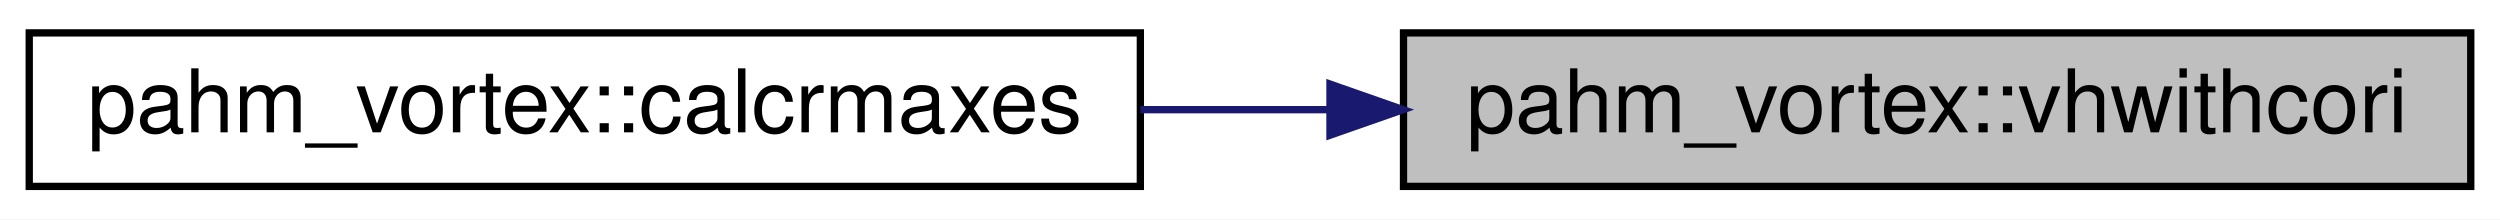
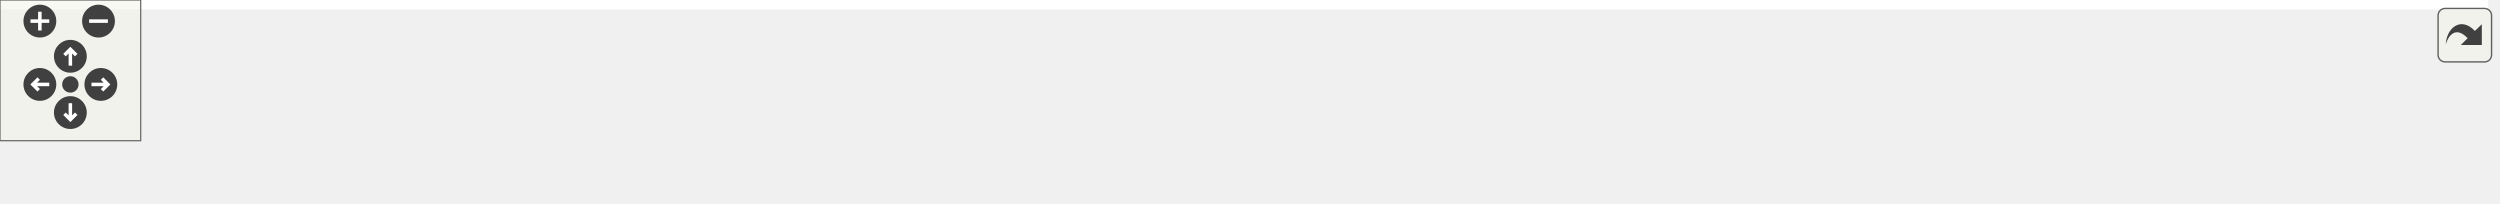
- <svg xmlns="http://www.w3.org/2000/svg" xmlns:xlink="http://www.w3.org/1999/xlink" width="342pt" height="30pt" viewBox="0.00 0.00 342.00 30.00">
-   <g id="graph0" class="graph" transform="scale(1 1) rotate(0) translate(4 26)">
-     <polygon fill="white" stroke="transparent" points="-4,4 -4,-26 338,-26 338,4 -4,4" />
-     <g id="node1" class="node">
-       <g id="a_node1">
-         <a xlink:title="External function f(x) = 0 for which a root is sought using Brent's root-finding method.">
-           <polygon fill="#bfbfbf" stroke="black" points="188,-0.5 188,-21.5 334,-21.5 334,-0.5 188,-0.5" />
-           <text text-anchor="middle" x="261" y="-7.9" font-family="Helvetica,sans-Serif" font-size="12.00">pahm_vortex::vhwithcori</text>
-         </a>
+ <svg xmlns="http://www.w3.org/2000/svg" xmlns:xlink="http://www.w3.org/1999/xlink" id="main" version="1.1" xml:space="preserve">
+   <style type="text/css">
+ .edge:hover path { stroke: red; }
+ .edge:hover polygon { stroke: red; fill: red; }
+ </style>
+   <defs>
+     <circle id="rim" cx="0" cy="0" r="7" />
+     <circle id="rim2" cx="0" cy="0" r="3.5" />
+     <g id="zoomPlus">
+       <use xlink:href="#rim" fill="#404040">
+         <set attributeName="fill" to="#808080" begin="zoomplus.mouseover" end="zoomplus.mouseout" />
+       </use>
+       <path d="M-4,0h8M0,-4v8" fill="none" stroke="white" stroke-width="1.5" pointer-events="none" />
+     </g>
+     <g id="zoomMin">
+       <use xlink:href="#rim" fill="#404040">
+         <set attributeName="fill" to="#808080" begin="zoomminus.mouseover" end="zoomminus.mouseout" />
+       </use>
+       <path d="M-4,0h8" fill="none" stroke="white" stroke-width="1.5" pointer-events="none" />
+     </g>
+     <g id="dirArrow">
+       <path fill="none" stroke="white" stroke-width="1.5" d="M0,-3.0v7 M-2.5,-0.5L0,-3.0L2.5,-0.5" />
+     </g>
+     <g id="resetDef">
+       <use xlink:href="#rim2" fill="#404040">
+         <set attributeName="fill" to="#808080" begin="reset.mouseover" end="reset.mouseout" />
+       </use>
+     </g>
+   </defs>
+   <svg id="graph" class="graph">
+     <g id="viewport">
+       <polygon fill="white" stroke="transparent" points="-4,4 -4,-26 1061,-26 1061,4 -4,4" />
+       <g id="node1" class="node">
+         <g id="a_node1">
+           <a xlink:title="External function f(x) = 0 for which a root is sought using Brent's root-finding method.">
+             <polygon fill="#bfbfbf" stroke="black" points="911,-0.5 911,-21.5 1057,-21.5 1057,-0.5 911,-0.5" />
+             <text text-anchor="middle" x="984" y="-7.9" font-family="Helvetica,sans-Serif" font-size="12.00">pahm_vortex::vhwithcori</text>
+           </a>
+         </g>
+       </g>
+       <g id="node2" class="node">
+         <g id="a_node2">
+           <a xlink:href="../../de/d94/namespacepahm__vortex.html#a8b8e9e59c6d25c54f87fbd516c0d6ee0" target="_top" xlink:title="Calculates the radius of maximum winds for all storm quadrants.">
+             <polygon fill="white" stroke="black" points="723,-0.5 723,-21.5 875,-21.5 875,-0.5 723,-0.5" />
+             <text text-anchor="middle" x="799" y="-7.9" font-family="Helvetica,sans-Serif" font-size="12.00">pahm_vortex::calcrmaxes</text>
+           </a>
+         </g>
+       </g>
+       <g id="edge1" class="edge">
+         <path fill="none" stroke="midnightblue" d="M900.89,-11C892.27,-11 883.54,-11 875.01,-11" />
+         <polygon fill="midnightblue" stroke="midnightblue" points="900.94,-14.5 910.94,-11 900.94,-7.5 900.94,-14.5" />
+       </g>
+       <g id="node3" class="node">
+         <g id="a_node3">
+           <a xlink:href="../../d9/d41/namespaceparwind.html#ac27ad597b28ef7e2b0f2eba529c0c3a2" target="_top" xlink:title="Subroutine to support the asymetric vortex model(s) (Holland or otherwise).">
+             <polygon fill="white" stroke="black" points="463,-0.5 463,-21.5 687,-21.5 687,-0.5 463,-0.5" />
+             <text text-anchor="middle" x="575" y="-7.9" font-family="Helvetica,sans-Serif" font-size="12.00">parwind::processasymmetricvortexdata</text>
+           </a>
+         </g>
+       </g>
+       <g id="edge2" class="edge">
+         <path fill="none" stroke="midnightblue" d="M712.79,-11C704.45,-11 695.9,-11 687.36,-11" />
+         <polygon fill="midnightblue" stroke="midnightblue" points="712.84,-14.5 722.84,-11 712.84,-7.5 712.84,-14.5" />
+       </g>
+       <g id="node4" class="node">
+         <g id="a_node4">
+           <a xlink:href="../../d9/d41/namespaceparwind.html#ad79f0c20f27839cc6d7f50d7d1698b7c" target="_top" xlink:title="Calculates wind velocities and MSL pressures at the mesh nodes from the GAHM Wind model.">
+             <polygon fill="white" stroke="black" points="286,-0.5 286,-21.5 427,-21.5 427,-0.5 286,-0.5" />
+             <text text-anchor="middle" x="356.5" y="-7.9" font-family="Helvetica,sans-Serif" font-size="12.00">parwind::getgahmfields</text>
+           </a>
+         </g>
+       </g>
+       <g id="edge3" class="edge">
+         <path fill="none" stroke="midnightblue" d="M452.67,-11C444,-11 435.43,-11 427.21,-11" />
+         <polygon fill="midnightblue" stroke="midnightblue" points="452.9,-14.5 462.9,-11 452.9,-7.5 452.9,-14.5" />
+       </g>
+       <g id="node5" class="node">
+         <g id="a_node5">
+           <a xlink:href="../../de/d07/namespacepahm__drivermod.html#a7ae4571521a5bb4eb55990dd7fb76237" target="_top" xlink:title="Subroutine to run PaHM (timestepping).">
+             <polygon fill="white" stroke="black" points="83,-0.5 83,-21.5 250,-21.5 250,-0.5 83,-0.5" />
+             <text text-anchor="middle" x="166.5" y="-7.9" font-family="Helvetica,sans-Serif" font-size="12.00">pahm_drivermod::pahm_run</text>
+           </a>
+         </g>
+       </g>
+       <g id="edge4" class="edge">
+         <path fill="none" stroke="midnightblue" d="M275.59,-11C267.17,-11 258.6,-11 250.15,-11" />
+         <polygon fill="midnightblue" stroke="midnightblue" points="275.76,-14.5 285.76,-11 275.76,-7.5 275.76,-14.5" />
+       </g>
+       <g id="node6" class="node">
+         <g id="a_node6">
+           <a xlink:href="../../d9/d8a/pahm_8F90.html#a3d3918f5c5f1ac0a7991a7a78f530f30" target="_top" xlink:title=" ">
+             <polygon fill="white" stroke="black" points="0,-0.5 0,-21.5 47,-21.5 47,-0.5 0,-0.5" />
+             <text text-anchor="middle" x="23.5" y="-7.9" font-family="Helvetica,sans-Serif" font-size="12.00">pahm</text>
+           </a>
+         </g>
+       </g>
+       <g id="edge5" class="edge">
+         <path fill="none" stroke="midnightblue" d="M72.41,-11C63.14,-11 54.45,-11 47.08,-11" />
+         <polygon fill="midnightblue" stroke="midnightblue" points="72.66,-14.5 82.66,-11 72.66,-7.5 72.66,-14.5" />
      </g>
    </g>
-     <g id="node2" class="node">
-       <g id="a_node2">
-         <a xlink:href="../../de/d94/namespacepahm__vortex.html#a580543eed13ec39a2d21135376a5f72a" target="_top" xlink:title="Calculates the radius of maximum winds for all storm quadrants.">
-           <polygon fill="white" stroke="black" points="0,-0.5 0,-21.5 152,-21.5 152,-0.5 0,-0.5" />
-           <text text-anchor="middle" x="76" y="-7.9" font-family="Helvetica,sans-Serif" font-size="12.00">pahm_vortex::calcrmaxes</text>
-         </a>
-       </g>
+   </svg>
+   <g id="navigator" transform="translate(0 0)" fill="#404254">
+     <rect fill="#f2f5e9" fill-opacity="0.5" stroke="#606060" stroke-width=".5" x="0" y="0" width="60" height="60" />
+     <use id="zoomplus" xlink:href="#zoomPlus" x="17" y="9" />
+     <use id="zoomminus" xlink:href="#zoomMin" x="42" y="9" />
+     <use id="reset" xlink:href="#resetDef" x="30" y="36" />
+     <g id="arrowUp" xlink:href="#dirArrow" transform="translate(30 24)">
+       <use xlink:href="#rim" fill="#404040">
+         <set attributeName="fill" to="#808080" begin="arrowUp.mouseover" end="arrowUp.mouseout" />
+       </use>
+       <path fill="none" stroke="white" stroke-width="1.5" d="M0,-3.0v7 M-2.5,-0.5L0,-3.0L2.5,-0.5" />
    </g>
-     <g id="edge1" class="edge">
-       <path fill="none" stroke="midnightblue" d="M177.89,-11C169.27,-11 160.54,-11 152.01,-11" />
-       <polygon fill="midnightblue" stroke="midnightblue" points="177.94,-14.5 187.94,-11 177.94,-7.5 177.94,-14.5" />
+     <g id="arrowRight" xlink:href="#dirArrow" transform="rotate(90) translate(36 -43)">
+       <use xlink:href="#rim" fill="#404040">
+         <set attributeName="fill" to="#808080" begin="arrowRight.mouseover" end="arrowRight.mouseout" />
+       </use>
+       <path fill="none" stroke="white" stroke-width="1.5" d="M0,-3.0v7 M-2.5,-0.5L0,-3.0L2.5,-0.5" />
+     </g>
+     <g id="arrowDown" xlink:href="#dirArrow" transform="rotate(180) translate(-30 -48)">
+       <use xlink:href="#rim" fill="#404040">
+         <set attributeName="fill" to="#808080" begin="arrowDown.mouseover" end="arrowDown.mouseout" />
+       </use>
+       <path fill="none" stroke="white" stroke-width="1.5" d="M0,-3.0v7 M-2.5,-0.5L0,-3.0L2.5,-0.5" />
+     </g>
+     <g id="arrowLeft" xlink:href="#dirArrow" transform="rotate(270) translate(-36 17)">
+       <use xlink:href="#rim" fill="#404040">
+         <set attributeName="fill" to="#808080" begin="arrowLeft.mouseover" end="arrowLeft.mouseout" />
+       </use>
+       <path fill="none" stroke="white" stroke-width="1.5" d="M0,-3.0v7 M-2.5,-0.5L0,-3.0L2.5,-0.5" />
    </g>
  </g>
+   <svg viewBox="0 0 15 15" width="100%" height="30px" preserveAspectRatio="xMaxYMin meet">
+     <g id="arrow_out" transform="scale(0.3 0.3)">
+       <a xlink:href="namespacepahm__vortex_a1e9c82cf5fb1c37ebd0629060e93d5fa_icgraph_org.svg" target="_base">
+         <rect id="button" ry="5" rx="5" y="6" x="6" height="38" width="38" fill="#f2f5e9" fill-opacity="0.5" stroke="#606060" stroke-width="1.0" />
+         <path id="arrow" d="M 11.5,31.437 C 11.94,20.098 22.043,11.323 32.159,21.979 L 37.069,17.246 C 37.069,17.246 37.088,32 37.088,32 L 22.16,31.978 C 22.16,31.978 26.998,27.14 26.998,27.14 C 18.529,18.264 13.292,25.23 11.5,31.437 z" style="fill:#404040;" />
+       </a>
+     </g>
+   </svg>
</svg>
